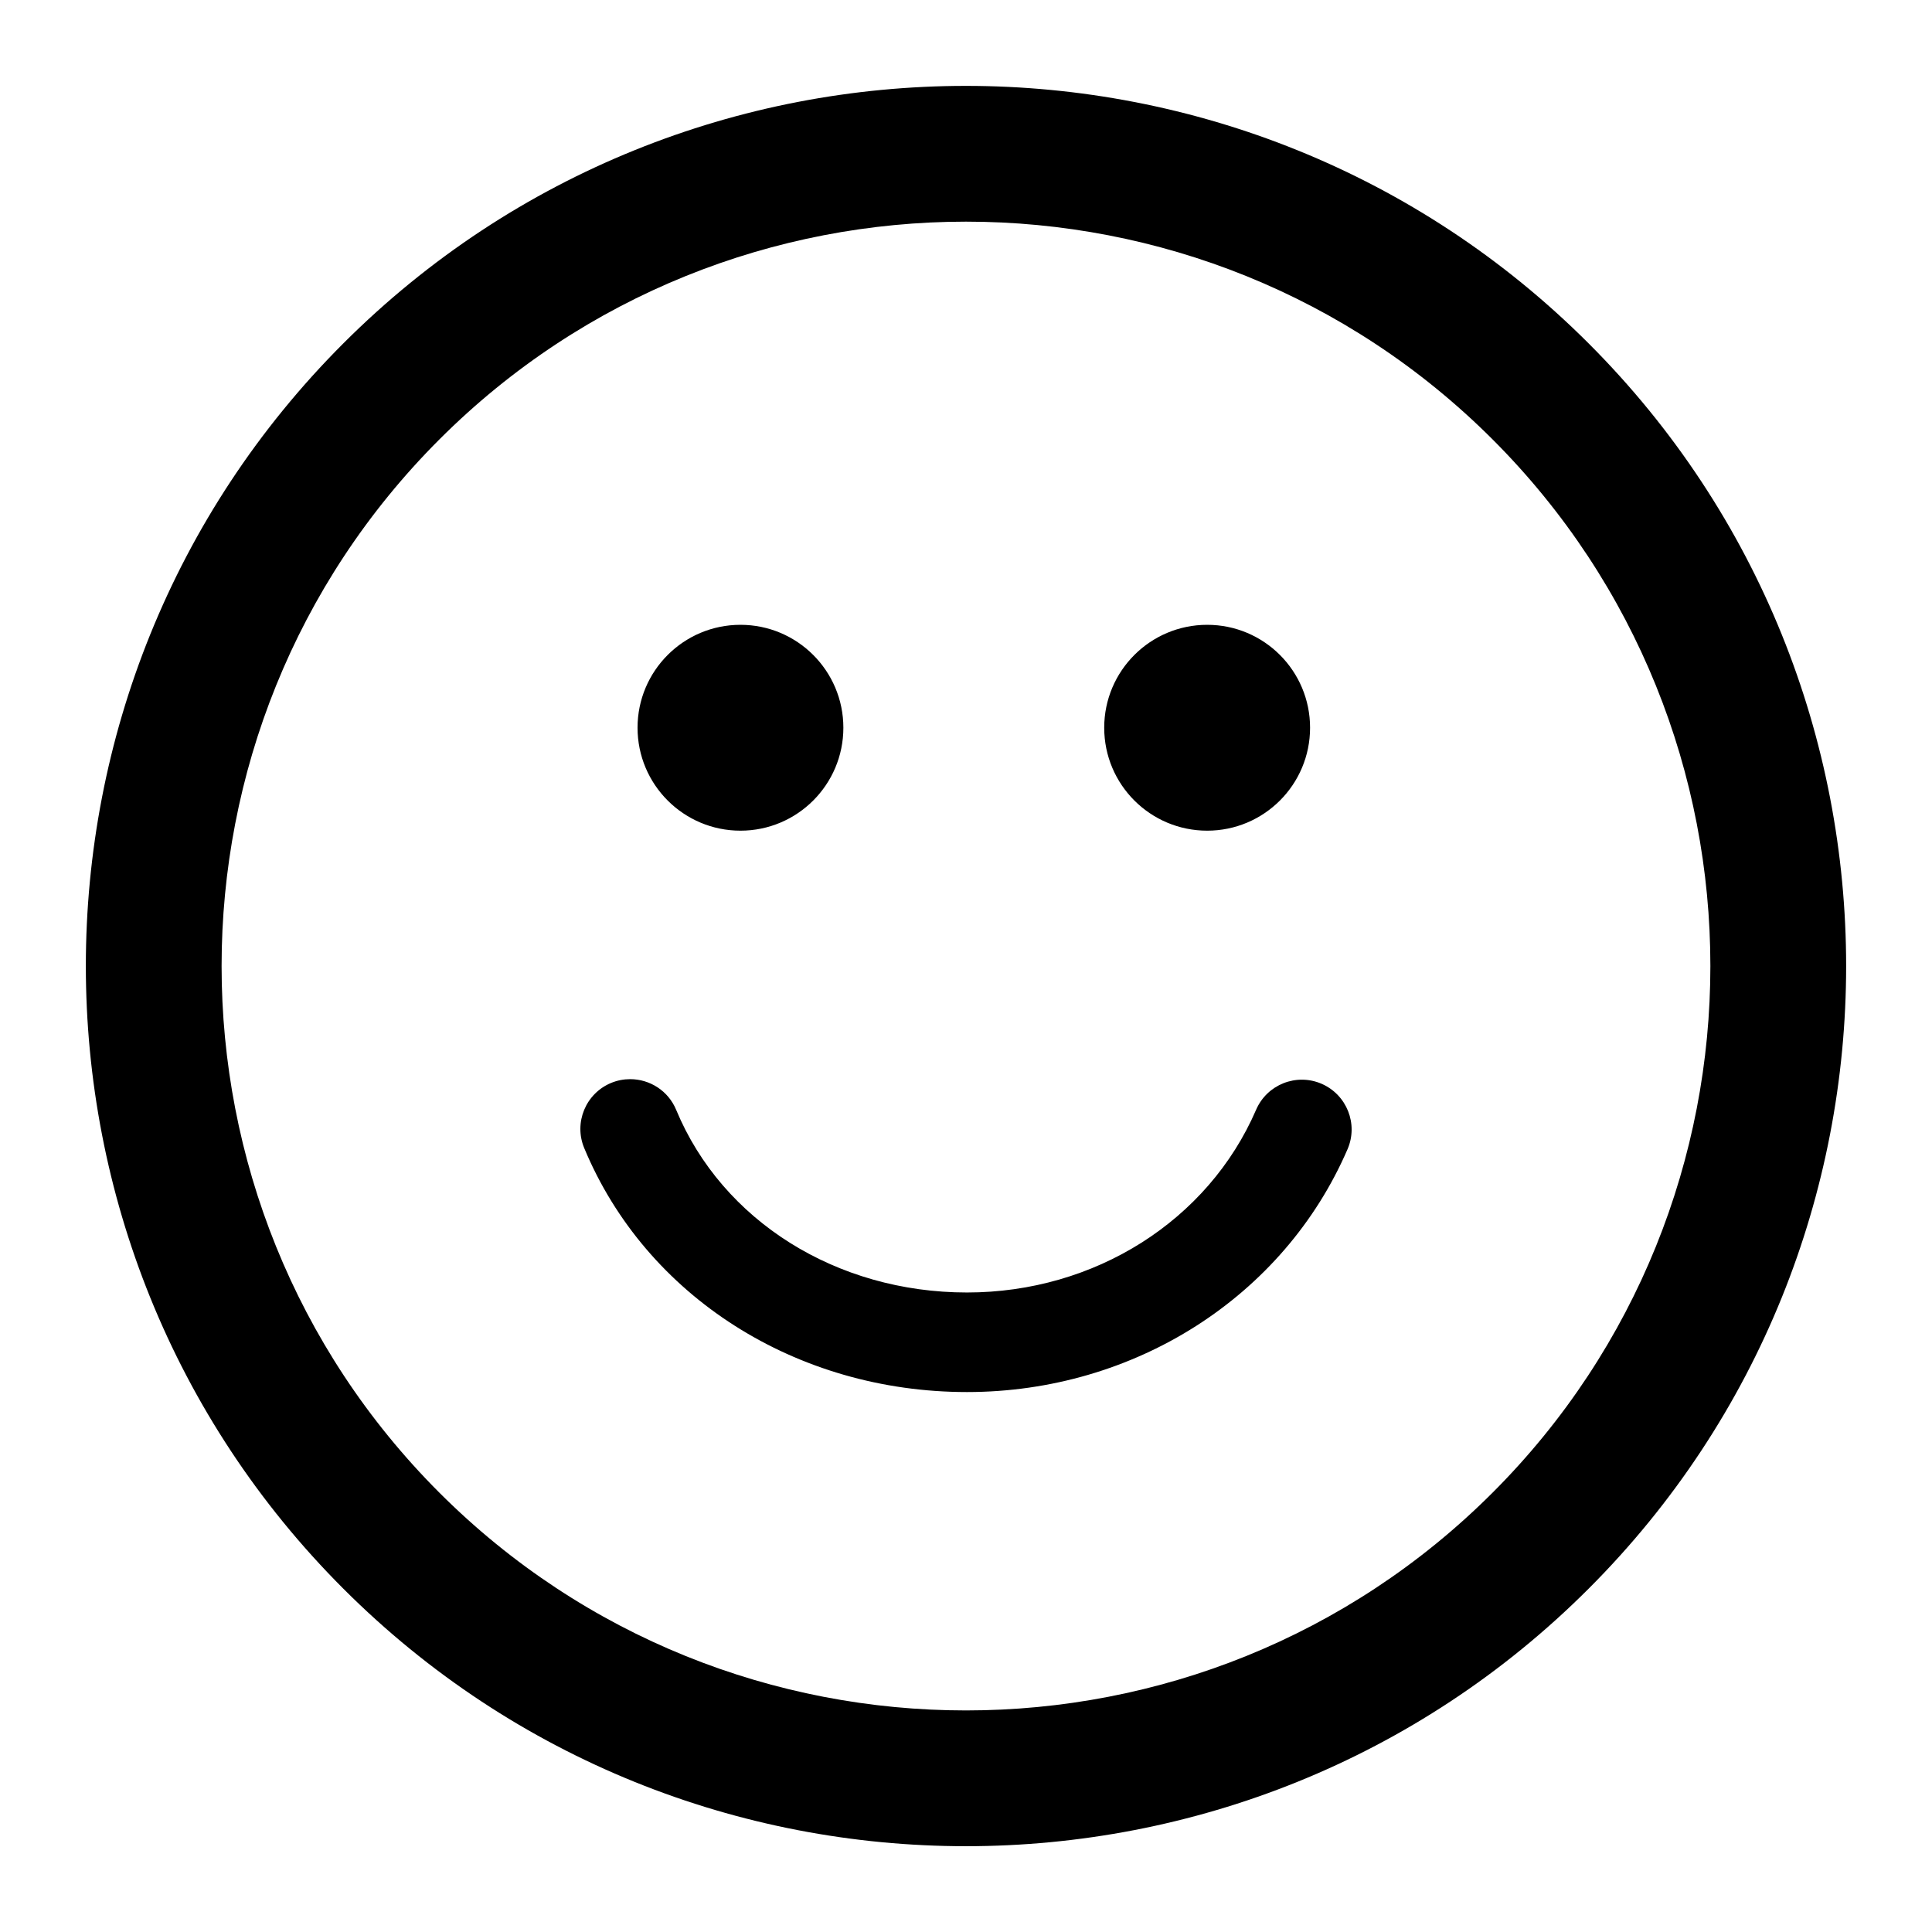
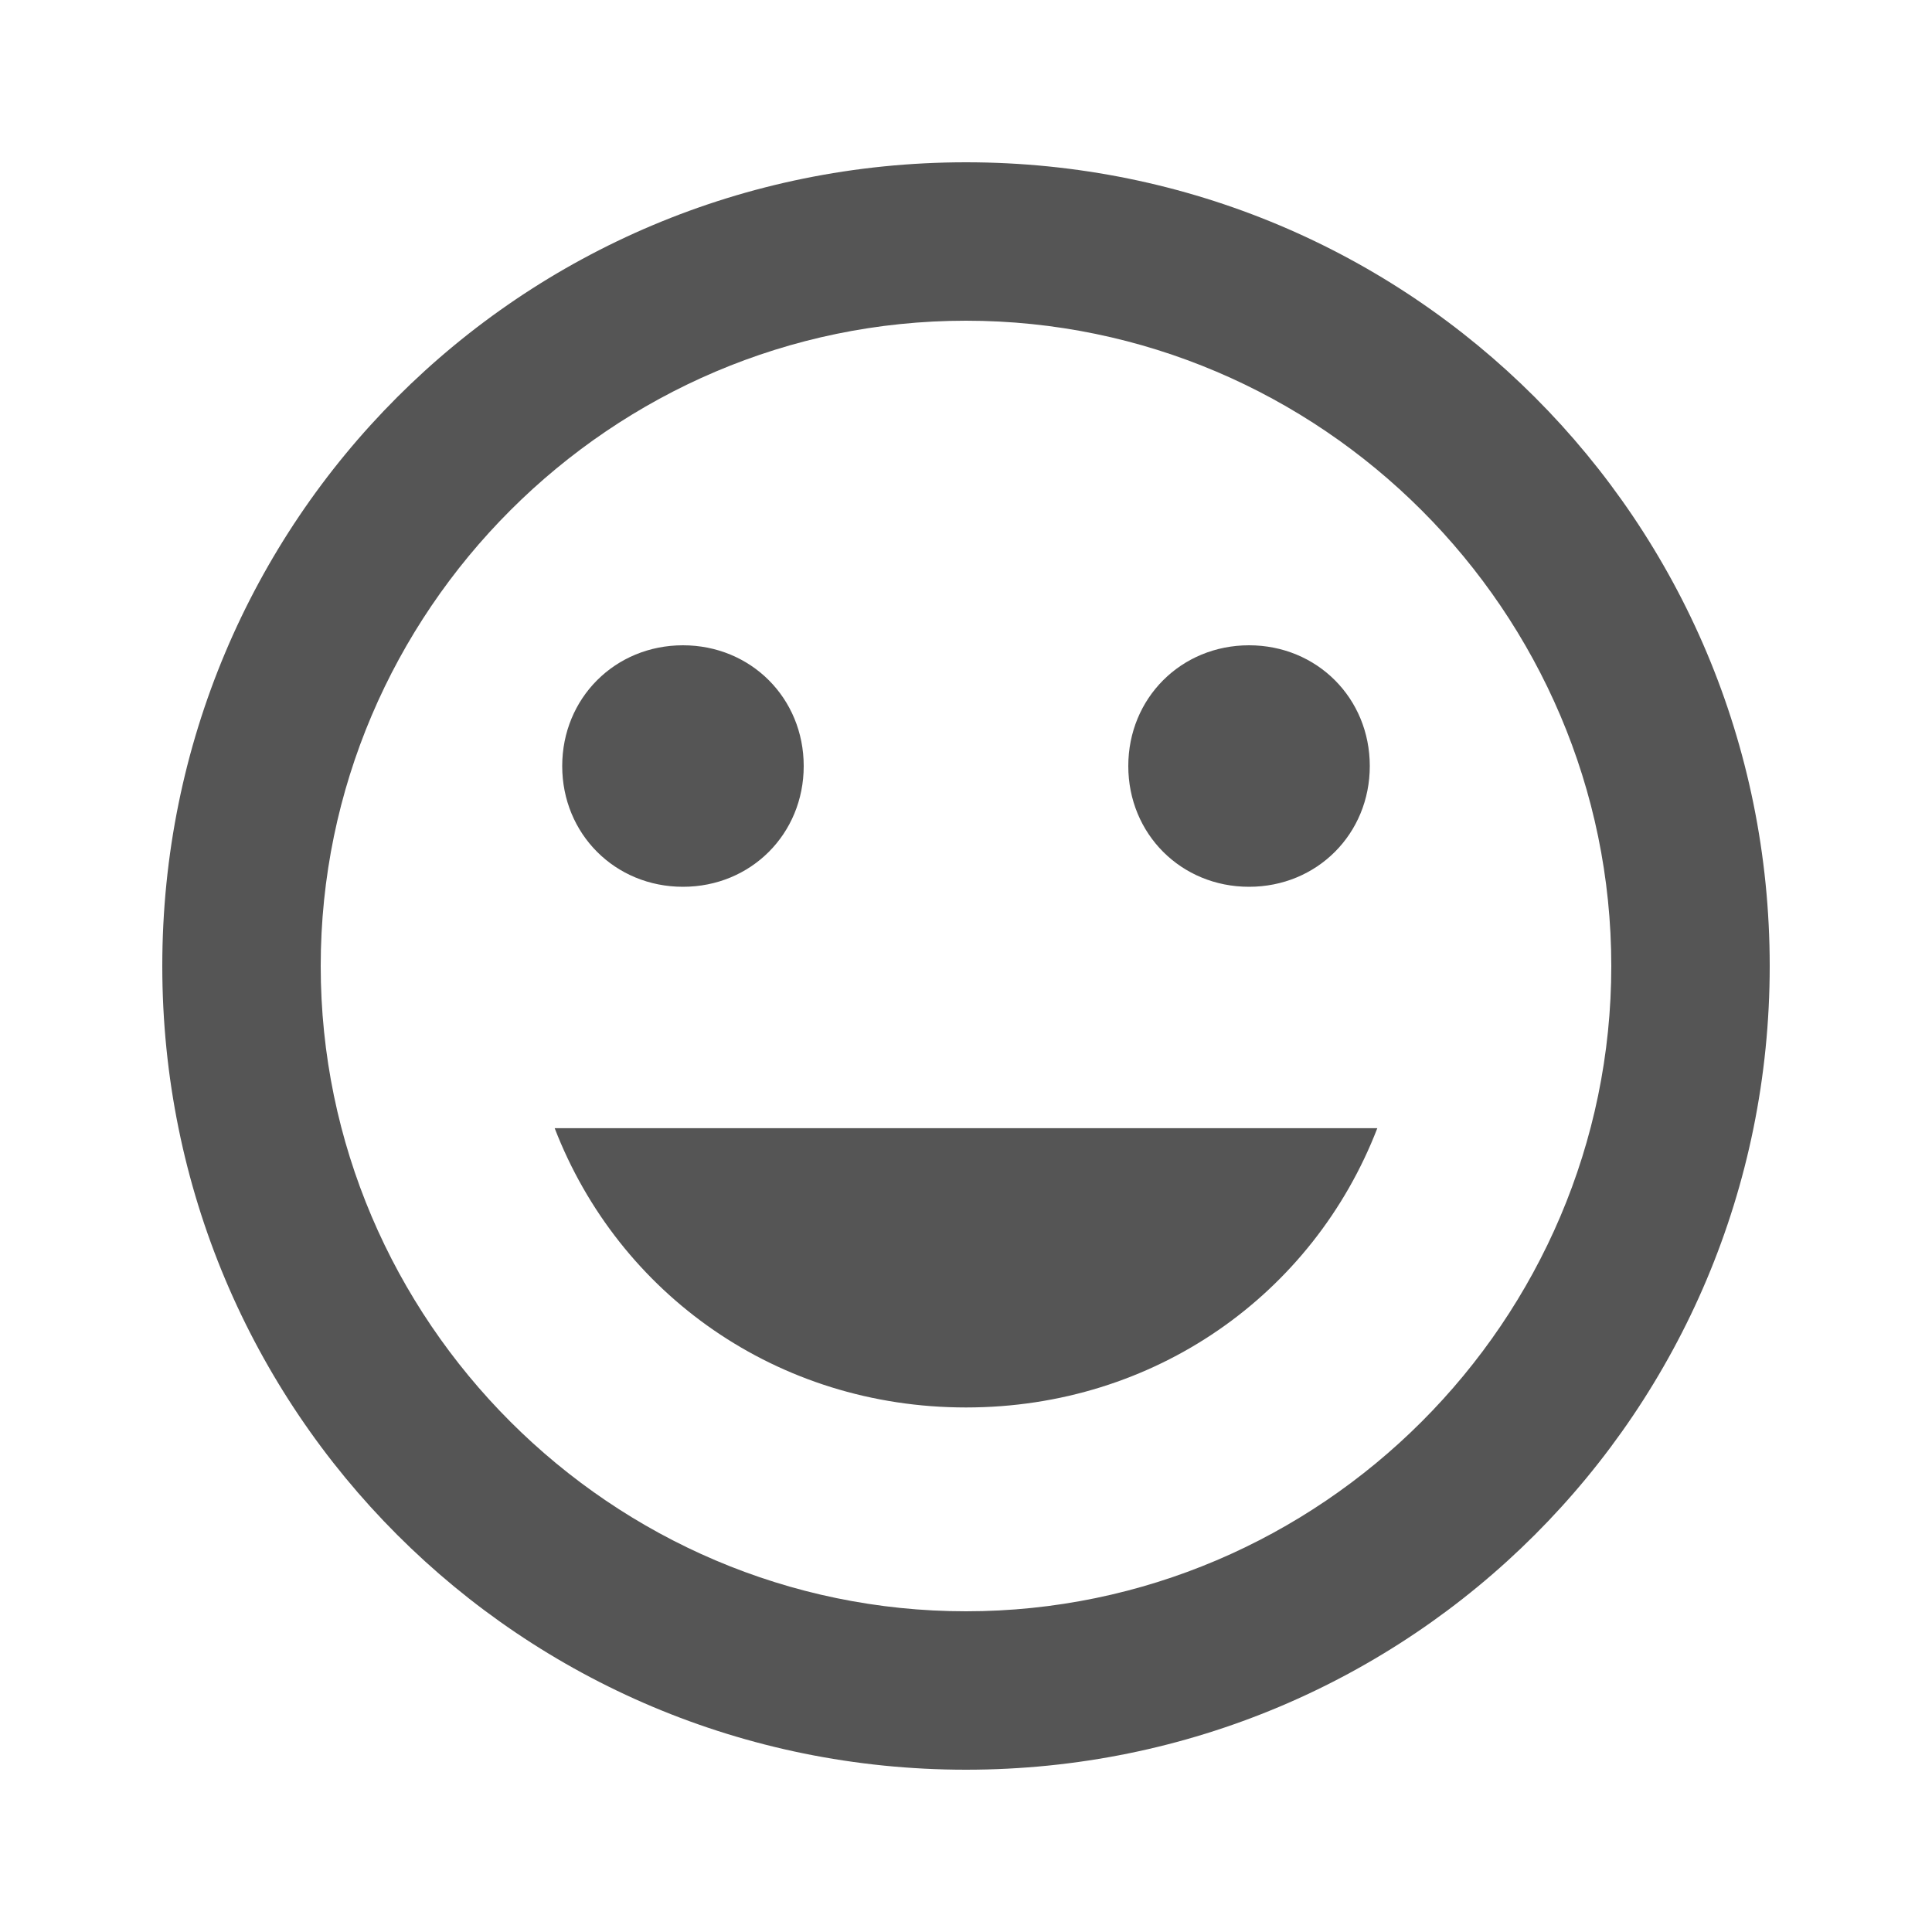
- <svg xmlns="http://www.w3.org/2000/svg" width="17" height="17" viewBox="15.729 22.082 17 17">
-   <g transform="matrix(0.165516, 0, 0, 0.165516, 16.58507, 22.93843)">
-     <path d="M 79.285 13.084 C 61.031 -5.172 31.332 -5.172 13.081 13.08 C -5.173 31.331 -5.171 61.031 13.083 79.286 C 31.332 97.537 61.031 97.537 79.283 79.283 C 97.536 61.031 97.535 31.333 79.285 13.084 Z M 74.177 74.178 C 58.741 89.614 33.625 89.616 18.187 74.18 C 2.748 58.742 2.75 33.622 18.187 18.186 C 33.623 2.751 58.74 2.749 74.179 18.188 C 89.615 33.623 89.613 58.743 74.177 74.178 Z M 28.721 33.513 C 28.721 30.492 31.171 28.042 34.192 28.042 C 37.213 28.042 39.663 30.491 39.663 33.513 C 39.663 36.536 37.213 38.986 34.192 38.986 C 31.171 38.986 28.721 36.536 28.721 33.513 Z M 53.53 33.513 C 53.53 30.492 55.982 28.042 59.004 28.042 C 62.024 28.042 64.474 30.491 64.474 33.513 C 64.474 36.536 62.025 38.986 59.004 38.986 C 55.982 38.986 53.53 36.536 53.53 33.513 Z M 66.465 55.922 C 63.075 63.764 55.134 68.83 46.236 68.83 C 37.147 68.83 29.159 63.738 25.885 55.857 C 25.324 54.508 25.964 52.959 27.314 52.397 C 27.646 52.26 27.99 52.196 28.329 52.196 C 29.367 52.196 30.352 52.808 30.774 53.827 C 33.224 59.727 39.293 63.537 46.236 63.537 C 53.021 63.537 59.054 59.724 61.606 53.821 C 62.187 52.48 63.745 51.861 65.087 52.442 C 66.427 53.024 67.046 54.581 66.465 55.922 Z" />
-   </g>
+ <svg xmlns="http://www.w3.org/2000/svg" version="1.1" width="20" height="20" viewBox="0 0 20 20">
+   <path fill="#555" d="M10 14.57c-1.953 0-3.594-1.172-4.258-2.891h8.516c-0.664 1.719-2.305 2.891-4.258 2.891zM7.070 9.18c-0.703 0-1.25-0.547-1.25-1.25s0.547-1.25 1.25-1.25 1.25 0.547 1.25 1.25-0.547 1.25-1.25 1.25zM12.93 9.18c-0.703 0-1.25-0.547-1.25-1.25s0.547-1.25 1.25-1.25 1.25 0.547 1.25 1.25-0.547 1.25-1.25 1.25zM10 16.68c3.672 0 6.68-3.008 6.68-6.68s-3.008-6.68-6.68-6.68-6.68 3.008-6.68 6.68 3.008 6.68 6.68 6.68zM10 1.68c4.609 0 8.32 3.711 8.32 8.32s-3.711 8.32-8.32 8.32-8.32-3.711-8.32-8.32 3.711-8.32 8.32-8.32z" />
</svg>
